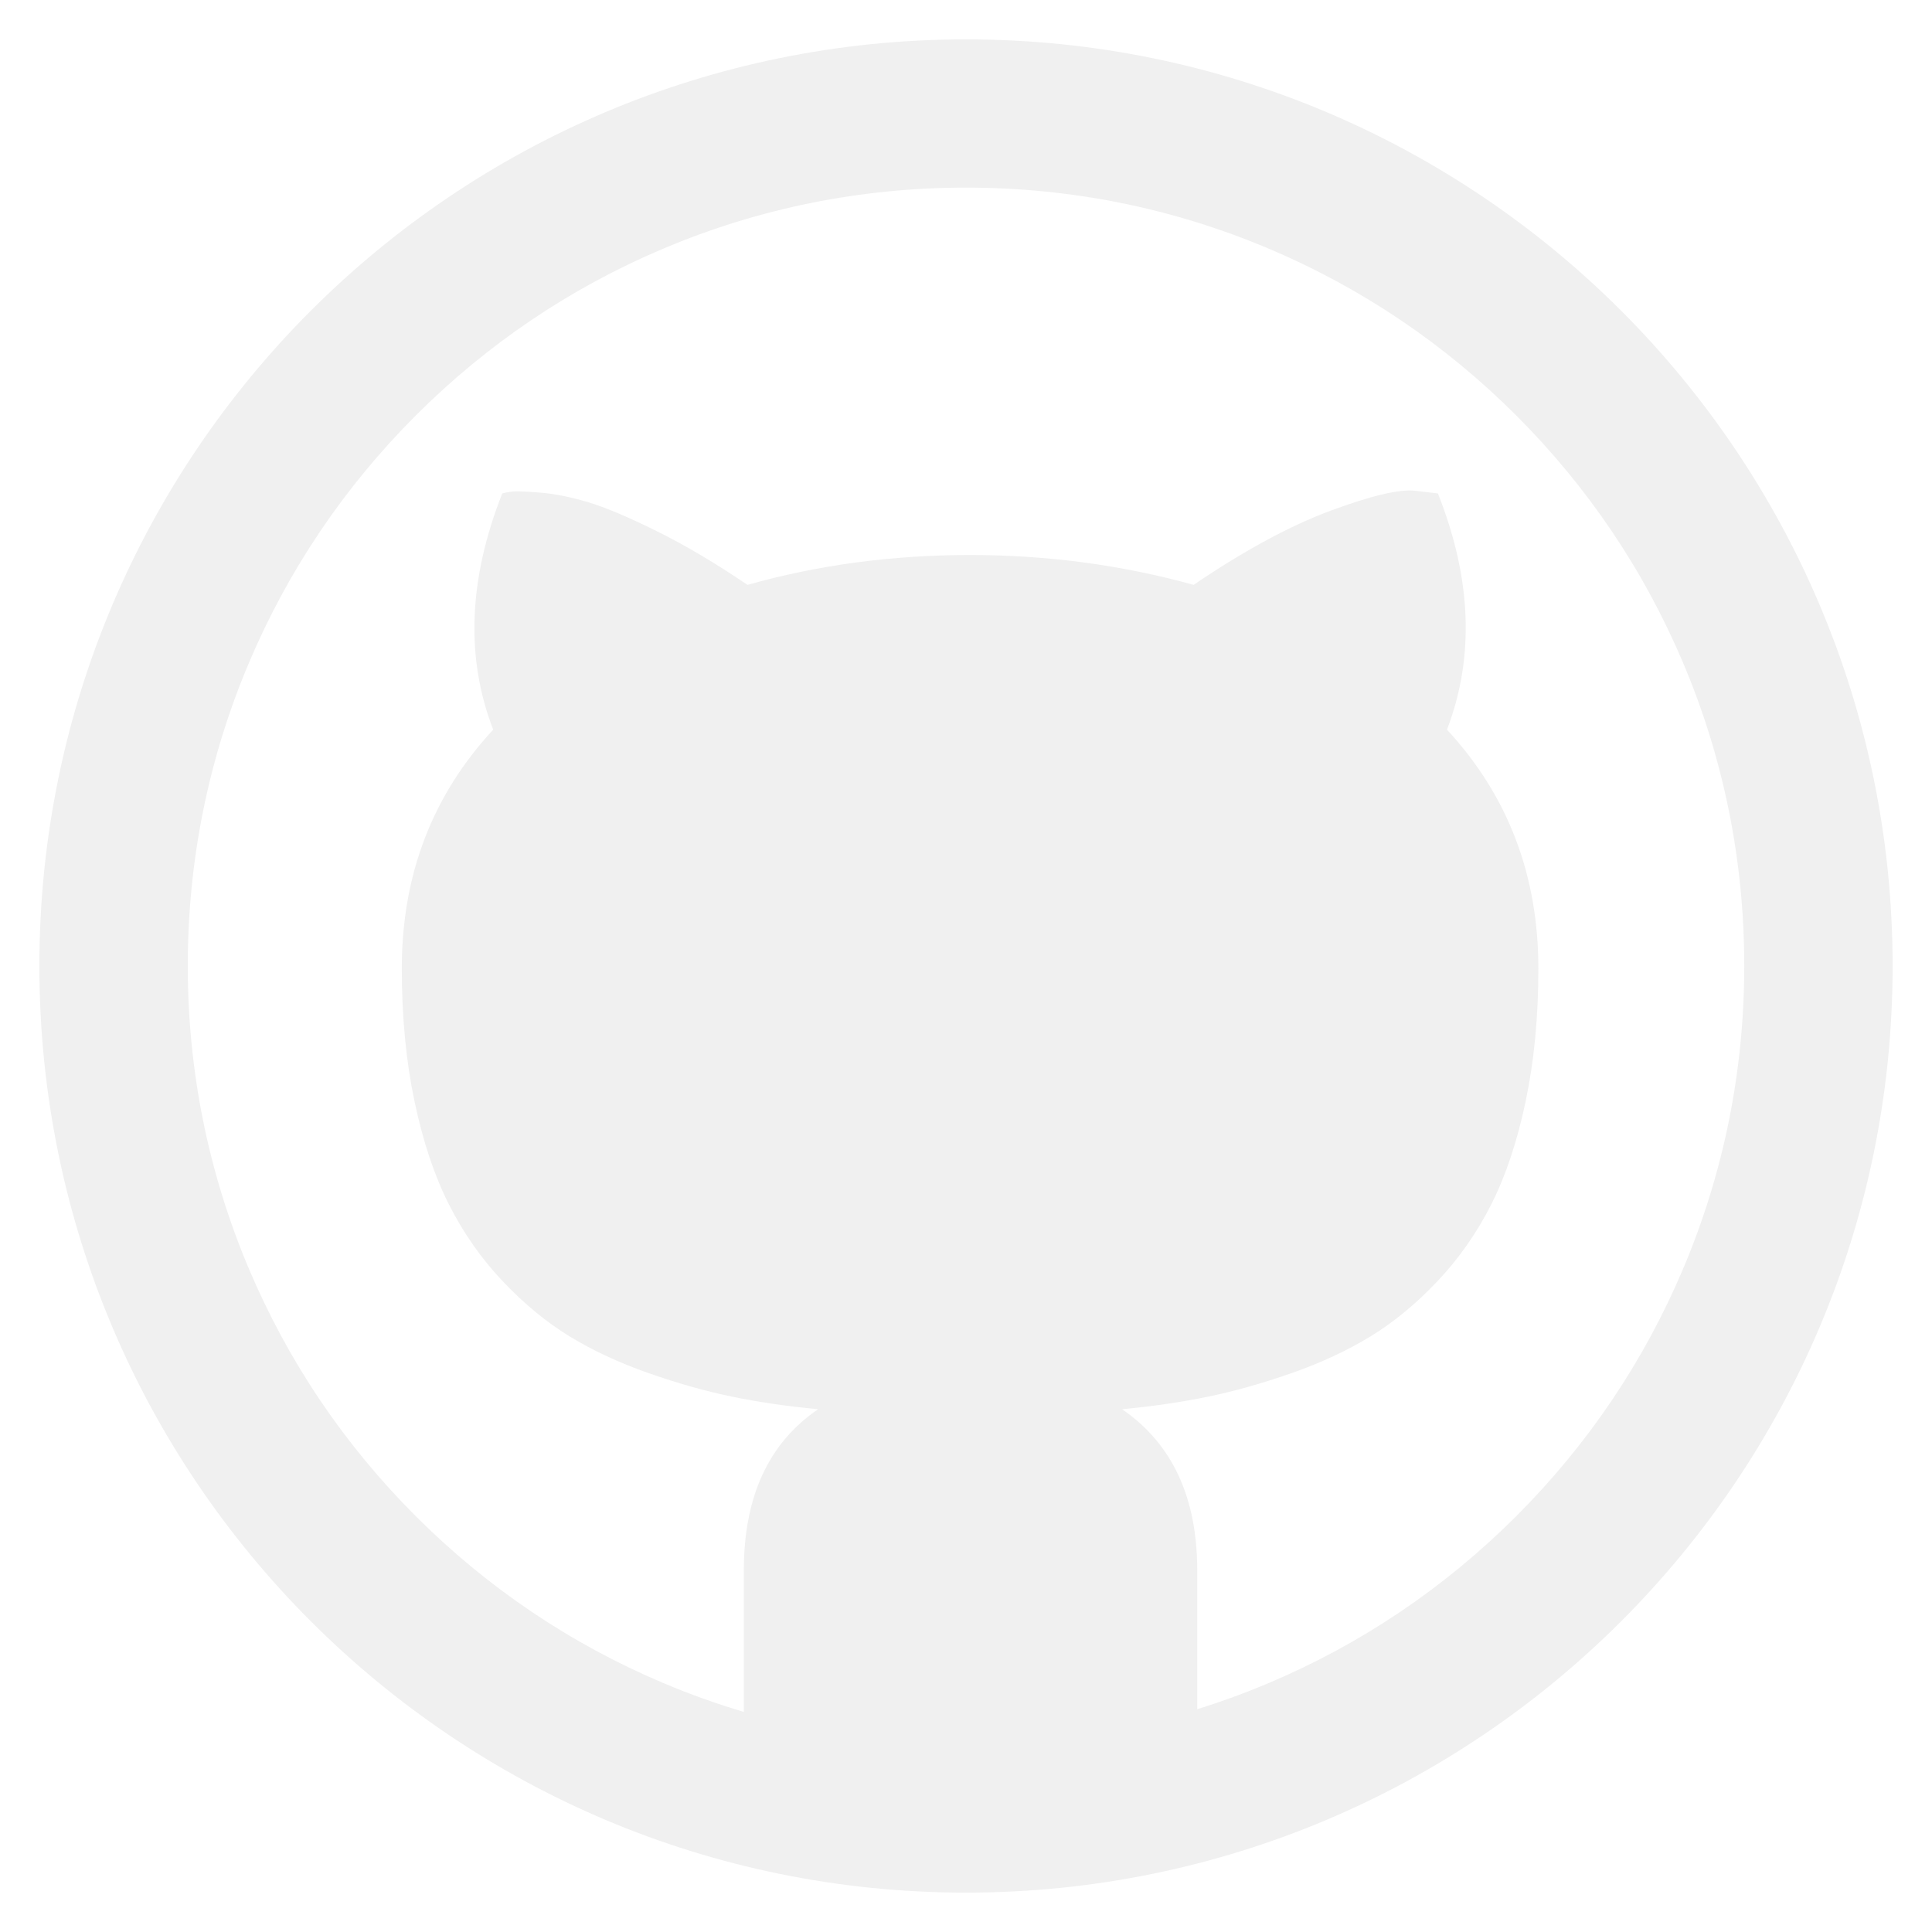
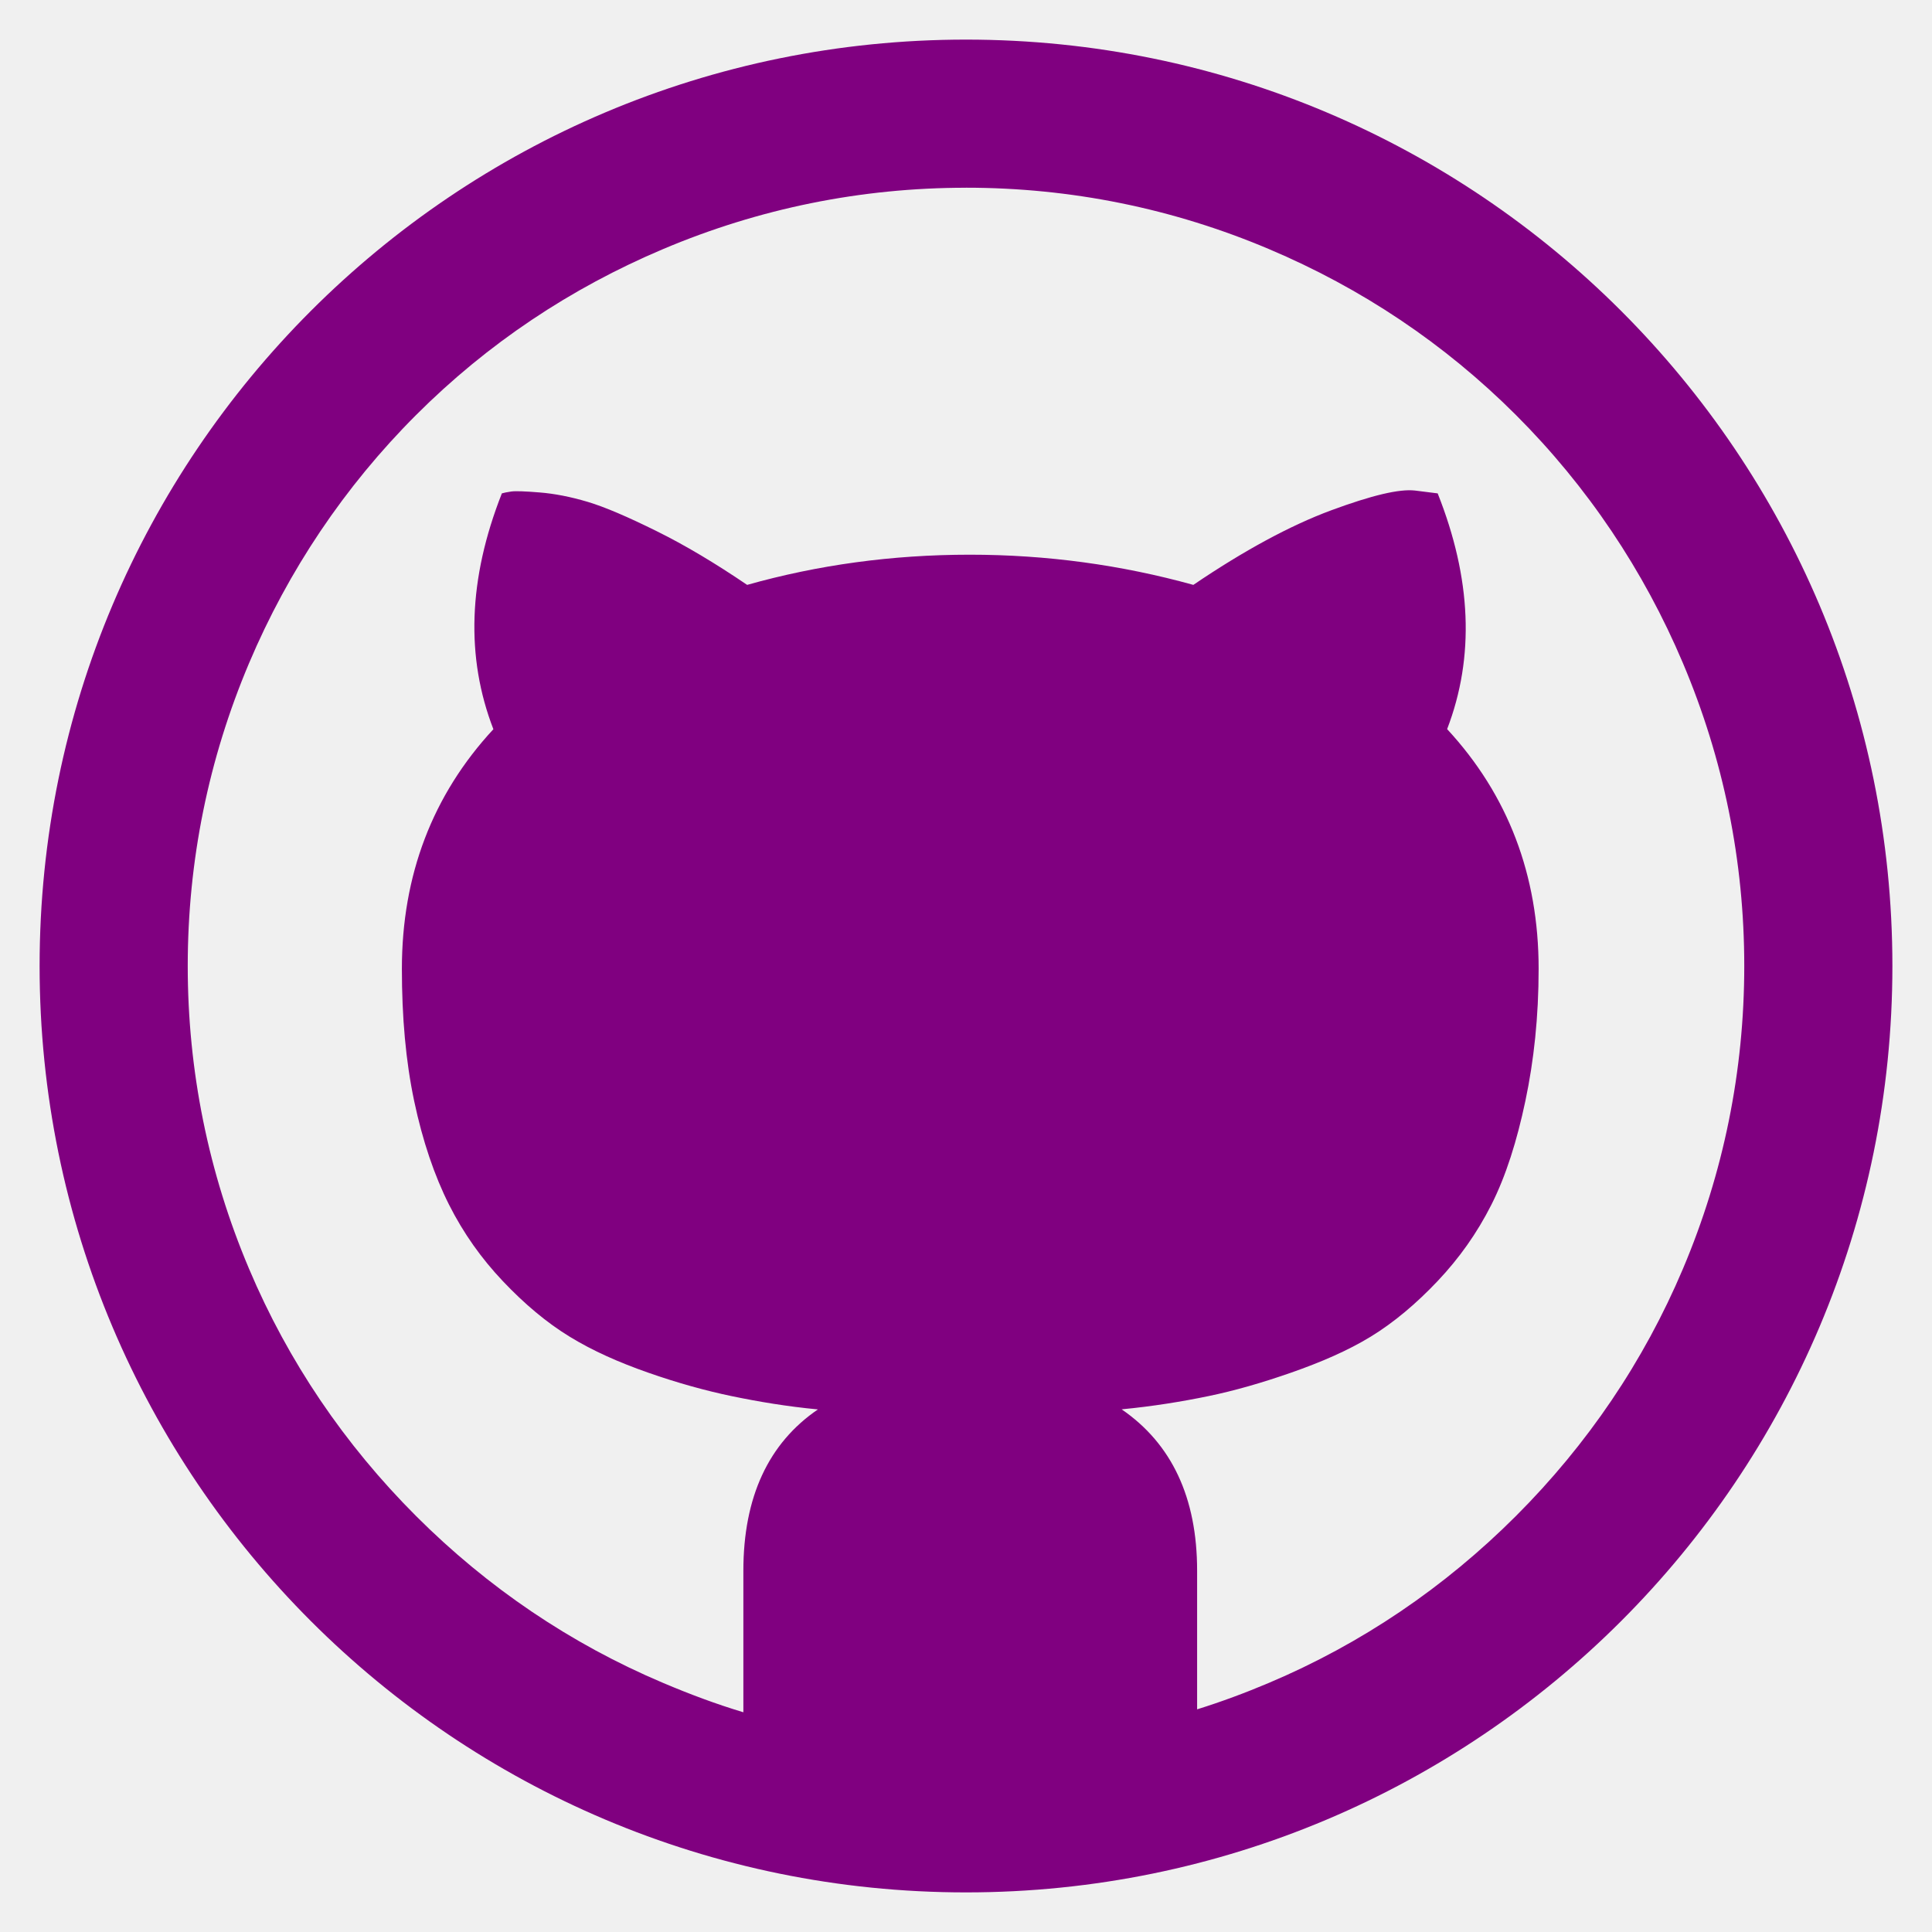
- <svg xmlns="http://www.w3.org/2000/svg" version="1.1" id="Layer_1" x="0px" y="0px" width="512px" height="512px" viewBox="0 0 512 512" enable-background="new 0 0 512 512" xml:space="preserve">
-   <g>
-     <path fill="#FFFFFF" d="M336.265,65.91C310.863,55.167,283.859,49.719,256,49.719c-27.859,0-54.863,5.448-80.265,16.191   c-24.554,10.385-46.614,25.261-65.567,44.215s-33.828,41.014-44.215,65.567c-10.743,25.401-16.191,52.406-16.191,80.265   s5.448,54.863,16.19,80.264c10.385,24.555,25.262,46.614,44.215,65.568c18.954,18.953,41.014,33.828,65.567,44.215   c7.012,2.965,14.15,5.512,21.391,7.669v-37.521c0-19.504,6.555-33.734,19.665-42.686c-8.314-0.799-15.947-1.918-22.902-3.357   c-6.954-1.439-14.309-3.517-22.063-6.235c-7.754-2.718-14.708-5.954-20.863-9.713c-6.156-3.757-12.07-8.633-17.746-14.629   c-5.676-5.996-10.432-12.79-14.268-20.384c-3.837-7.594-6.875-16.707-9.112-27.338c-2.238-10.631-3.357-22.343-3.357-35.133   c0-24.781,8.074-45.884,24.221-63.31c-7.354-19.025-6.555-39.888,2.398-62.591c0.479-0.16,1.279-0.319,2.398-0.479   c1.12-0.16,3.637-0.08,7.554,0.24c3.916,0.319,8.154,1.159,12.71,2.518c4.556,1.358,10.631,3.916,18.226,7.673   c7.594,3.757,15.628,8.513,24.101,14.268c18.705-5.276,38.369-7.914,58.994-7.914c20.464,0,40.209,2.638,59.234,7.914   c13.43-9.112,25.54-15.667,36.331-19.665s18.266-5.755,22.422-5.276l5.996,0.719c8.952,22.542,9.753,43.405,2.398,62.591   c16.147,17.426,24.221,38.53,24.221,63.31c0,12.79-1.12,24.501-3.357,35.133c-2.238,10.631-5.276,19.745-9.112,27.338   c-3.837,7.594-8.593,14.388-14.268,20.384c-5.676,5.996-11.591,10.871-17.746,14.629c-6.156,3.757-13.11,6.995-20.863,9.713   c-7.754,2.718-15.108,4.796-22.063,6.235c-6.954,1.439-14.589,2.558-22.902,3.357c13.269,9.112,19.905,23.342,19.905,42.686v36.803   c6.42-1.997,12.755-4.313,18.993-6.951c24.555-10.385,46.614-25.262,65.568-44.215c18.953-18.953,33.828-41.014,44.215-65.567   c10.744-25.4,16.191-52.406,16.191-80.265s-5.448-54.863-16.19-80.265c-10.385-24.554-25.262-46.614-44.215-65.567   C382.879,91.172,360.82,76.297,336.265,65.91z" />
-     <path fill="#FFFFFF" d="M0,0v512h512V0H0z M256,501.566C120.378,501.566,10.434,391.622,10.434,256S120.378,10.434,256,10.434   S501.566,120.378,501.566,256S391.622,501.566,256,501.566z" />
-   </g>
+ <svg xmlns="http://www.w3.org/2000/svg" version="1.1" id="Layer_1" x="0px" y="0px" width="64" height="64" viewBox="0 0 64 64" enable-background="new 0 0 512 512" xml:space="preserve">
+   <defs id="defs11">
+ 	
+ 	
+ </defs>
+   <path style="color:#000000;fill:#800080;fill-opacity:1;fill-rule:nonzero;stroke:none;stroke-width:2;marker:none;visibility:visible;display:inline;overflow:visible;enable-background:accumulate" d="M 32,1.312 C 15.047,1.312 1.312,15.047 1.312,32 1.312,48.953 15.047,62.688 32,62.688 48.953,62.688 62.688,48.953 62.688,32 62.688,15.047 48.953,1.312 32,1.312 z m 0,4.906 c 3.482,0 6.856,0.688 10.031,2.031 3.069,1.298 5.817,3.131 8.188,5.5 2.369,2.369 4.233,5.149 5.531,8.219 1.343,3.175 2.031,6.549 2.031,10.031 0,3.482 -0.688,6.856 -2.031,10.031 -1.298,3.069 -3.162,5.818 -5.531,8.188 -2.369,2.369 -5.118,4.233 -8.188,5.531 -0.78,0.33 -1.573,0.625 -2.375,0.875 l 0,-4.594 c 0,-2.418 -0.841,-4.205 -2.5,-5.344 1.039,-0.1 2.006,-0.258 2.875,-0.438 0.869,-0.18 1.781,-0.442 2.75,-0.781 0.969,-0.34 1.855,-0.718 2.625,-1.188 0.769,-0.47 1.509,-1.094 2.219,-1.844 0.709,-0.75 1.302,-1.582 1.781,-2.531 0.479,-0.949 0.845,-2.109 1.125,-3.438 0.28,-1.329 0.438,-2.776 0.438,-4.375 0,-3.098 -1.013,-5.759 -3.031,-7.938 C 48.857,21.758 48.744,19.162 47.625,16.344 L 46.875,16.25 c -0.519,-0.06 -1.432,0.157 -2.781,0.656 C 42.745,17.406 41.21,18.236 39.531,19.375 c -2.378,-0.659 -4.848,-1 -7.406,-1 -2.578,0 -5.037,0.341 -7.375,1 -1.059,-0.719 -2.051,-1.312 -3,-1.781 -0.949,-0.47 -1.712,-0.799 -2.281,-0.969 -0.57,-0.17 -1.104,-0.273 -1.594,-0.312 -0.49,-0.04 -0.797,-0.051 -0.938,-0.031 -0.14,0.02 -0.253,0.043 -0.312,0.062 -1.119,2.838 -1.2,5.434 -0.281,7.812 -2.018,2.178 -3.031,4.84 -3.031,7.938 0,1.599 0.127,3.046 0.406,4.375 0.28,1.329 0.677,2.488 1.156,3.438 0.479,0.949 1.072,1.782 1.781,2.531 0.71,0.75 1.449,1.374 2.219,1.844 0.769,0.47 1.625,0.848 2.594,1.188 0.969,0.34 1.912,0.601 2.781,0.781 0.869,0.18 1.804,0.338 2.844,0.438 -1.639,1.119 -2.469,2.906 -2.469,5.344 l 0,4.688 C 23.72,56.449 22.845,56.121 21.969,55.75 18.9,54.452 16.151,52.588 13.781,50.219 11.412,47.849 9.548,45.101 8.25,42.031 6.907,38.856 6.219,35.482 6.219,32 6.219,28.518 6.907,25.144 8.25,21.969 9.548,18.9 11.412,16.119 13.781,13.75 16.15,11.381 18.899,9.548 21.969,8.25 25.144,6.907 28.518,6.219 32,6.219 z" id="rect2995" />
</svg>
